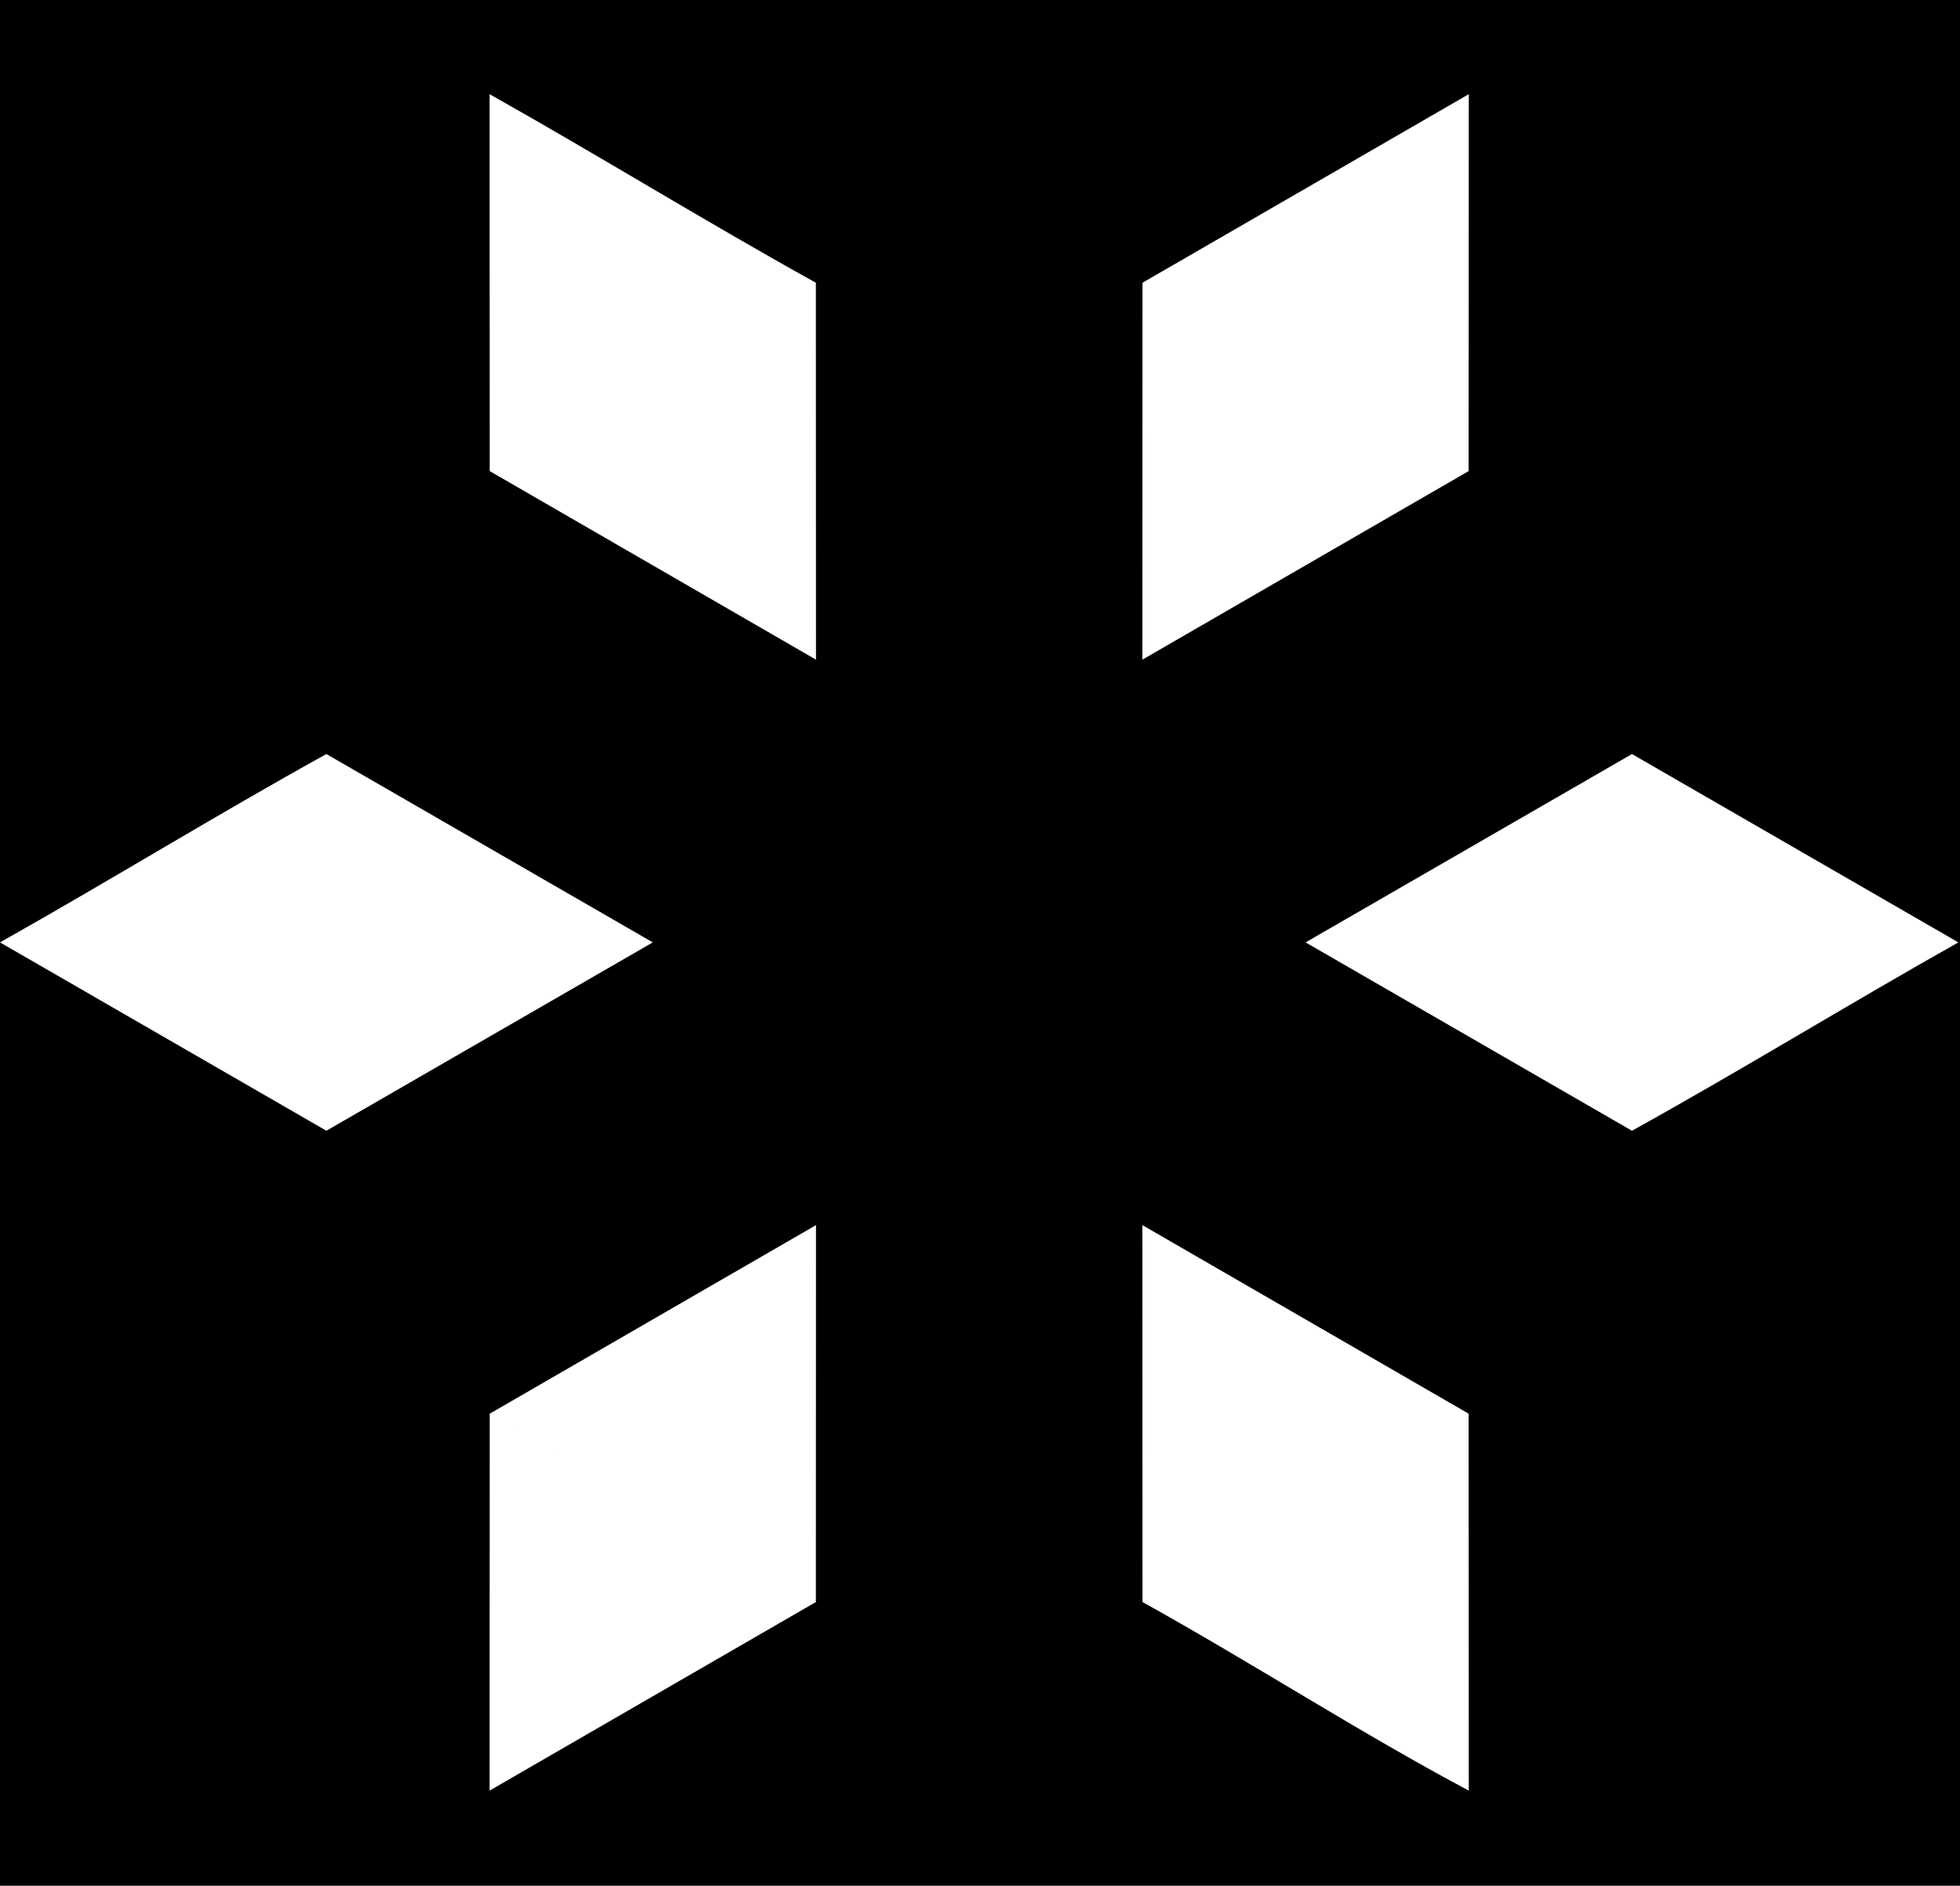
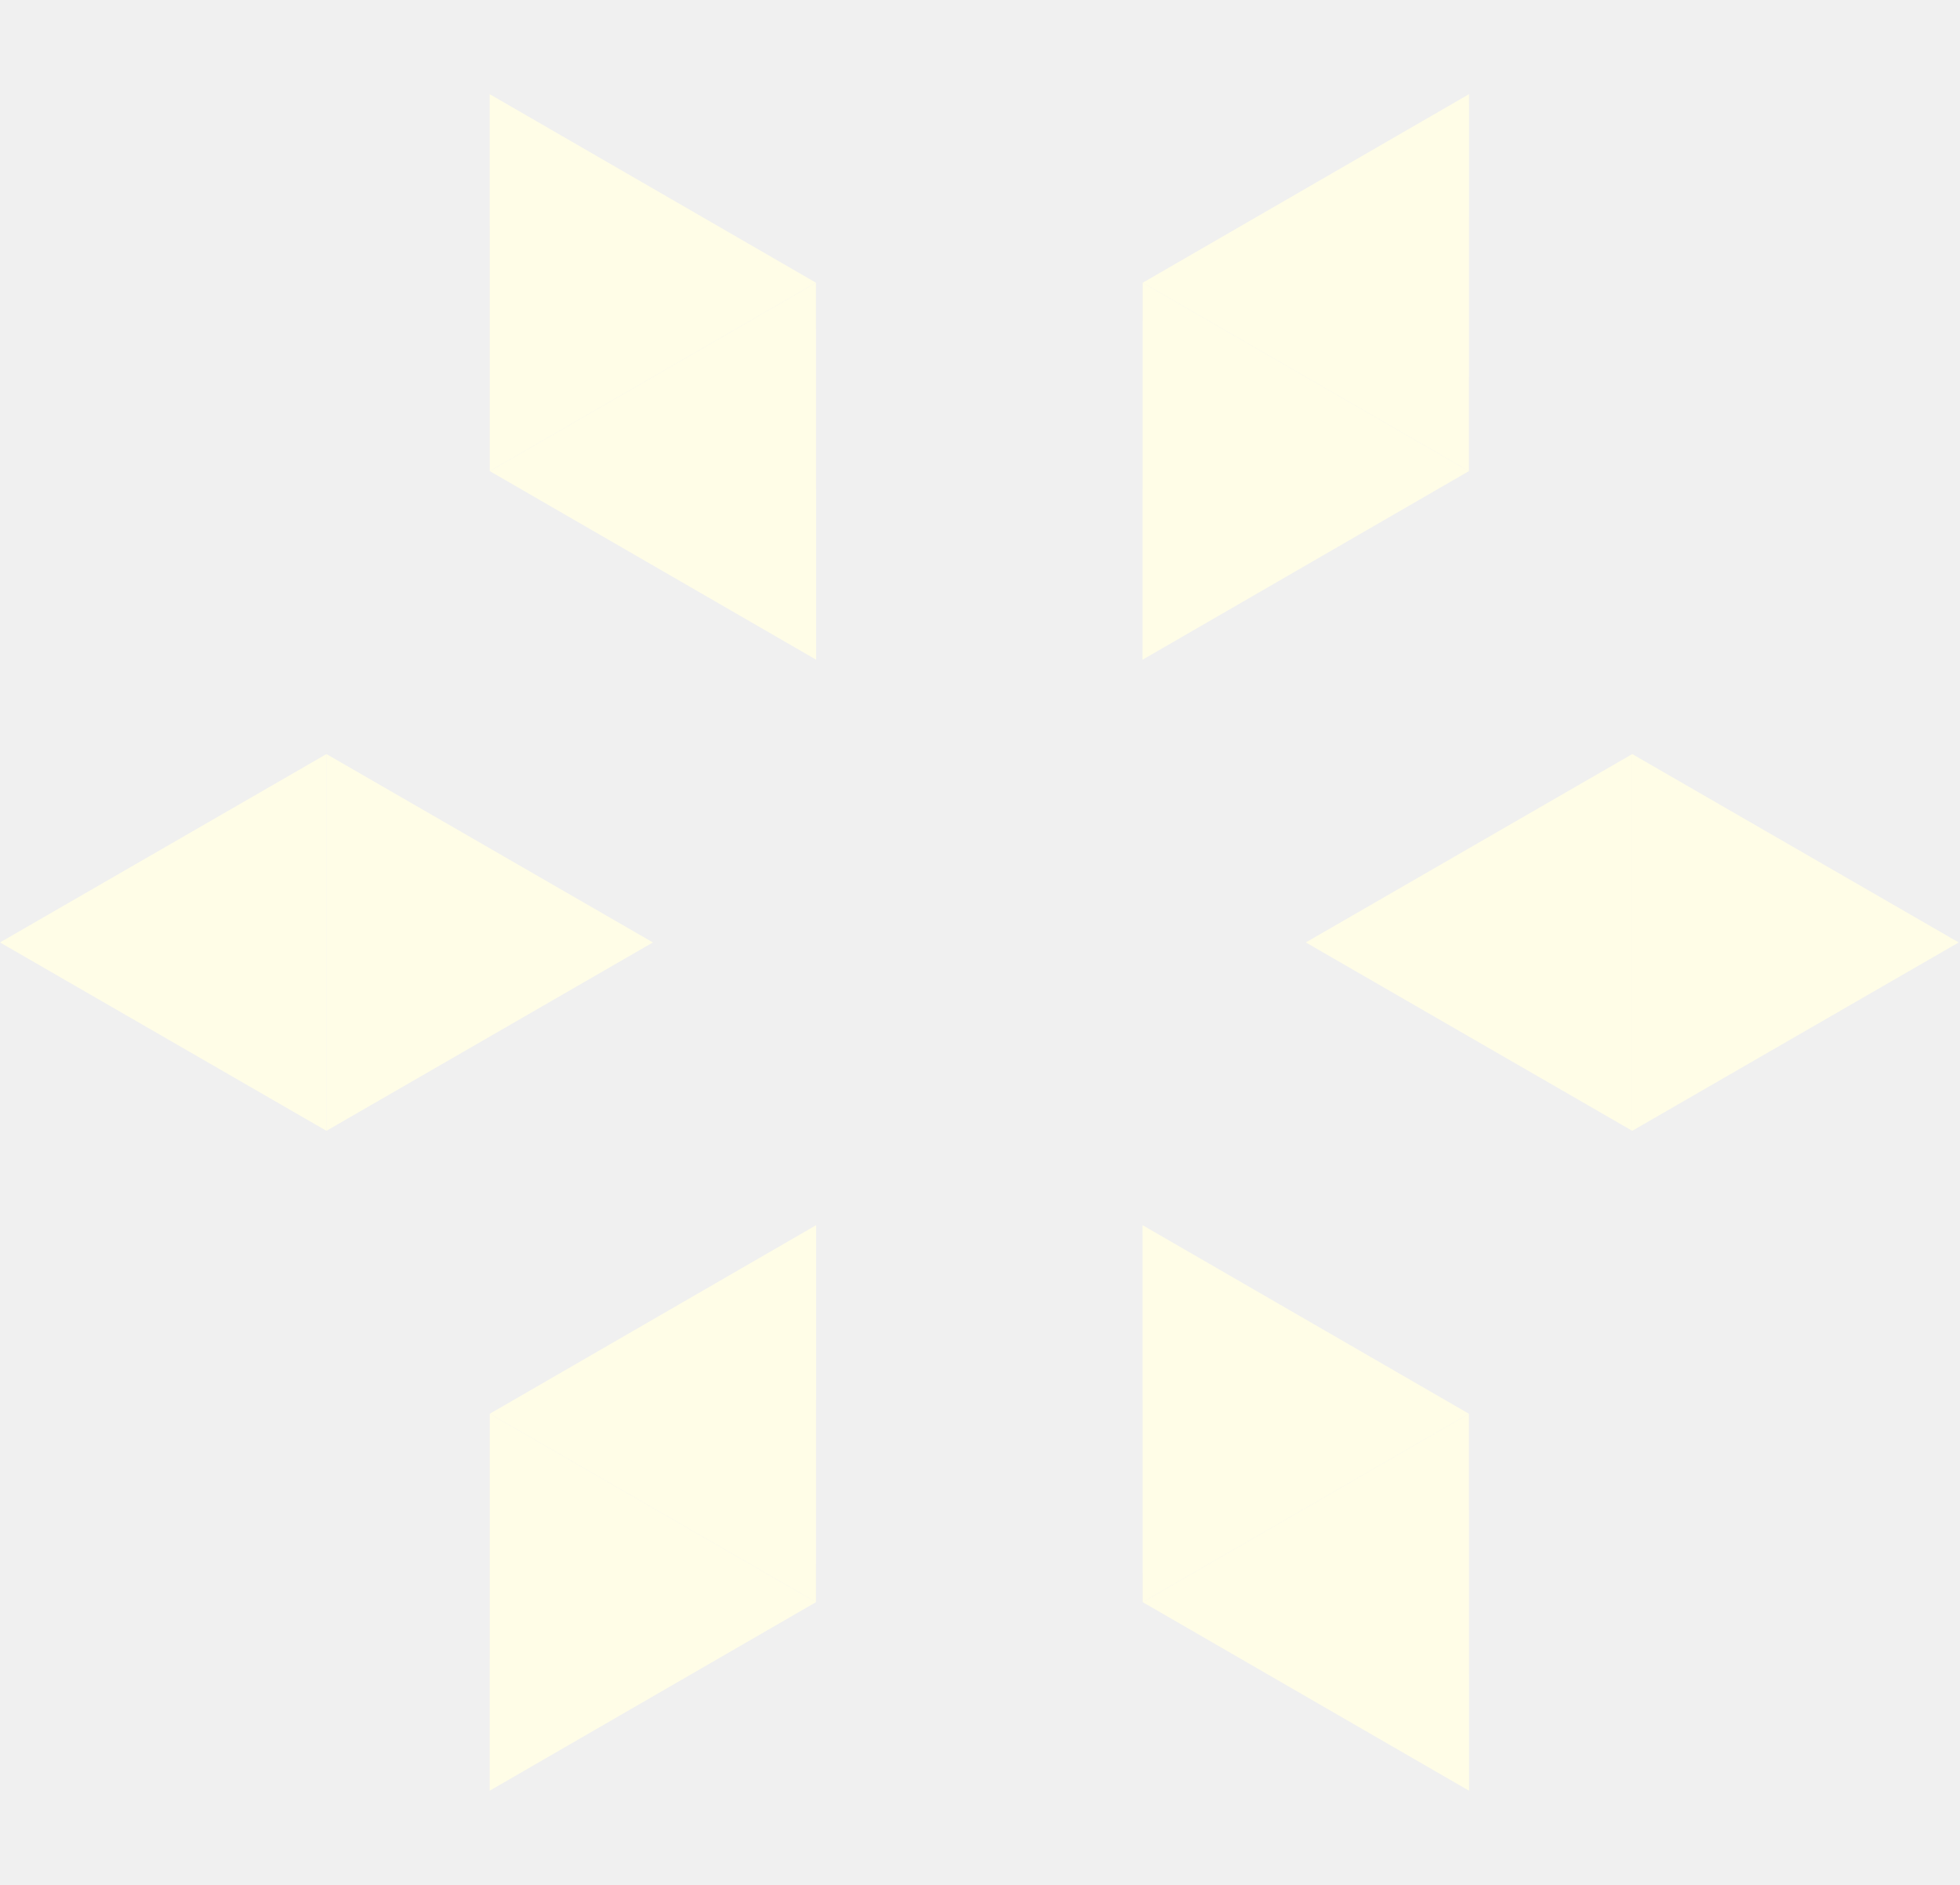
- <svg xmlns="http://www.w3.org/2000/svg" width="577" height="555" viewBox="0 0 577 555" preserveAspectRatio="xMidYMid meet">
-   <rect width="577" height="555" fill="black" />
-   <g fill="white">
-     <path d="M336.339 83.213L432.354 138.648C432.37 95.648 432.38 70.717 432.39 27.717L336.339 83.213ZM336.339 83.213L432.354 138.648L336.303 194.144L336.339 83.213Z" />
-     <path d="M480.433 221.923L480.433 332.792C512.433 315.075 544.52 295.358 576.52 277.358L480.433 221.923ZM480.433 221.923L480.433 332.792L384.346 277.358L480.433 221.923Z" />
-     <path d="M432.354 416.067L336.339 471.502C368.365 489.25 400.39 509.998 432.39 526.998L432.354 416.067ZM432.354 416.067L336.339 471.502L336.303 360.571L432.354 416.067Z" />
-     <path d="M240.181 471.502L144.165 416.067C144.155 459.533 144.14 483.998 144.13 526.998L240.181 471.502ZM240.181 471.502L144.166 416.067L240.217 360.571L240.181 471.502Z" />
-     <path d="M96.087 332.792L96.087 221.923C64.043 239.64 32.0 259.358 0 277.358L96.087 332.792ZM96.087 332.792L96.087 221.923L192.173 277.358L96.087 332.792Z" />
-     <path d="M144.165 138.648L240.181 83.213C208.155 65.465 176.13 45.717 144.13 27.717L144.165 138.648ZM144.165 138.648L240.181 83.213L240.216 194.144L144.165 138.648Z" />
-   </g>
+ <svg xmlns="http://www.w3.org/2000/svg" width="832" height="800" viewBox="0 0 832 800" fill="none">
+   <path d="M485.061 120.009L623.533 199.956L623.585 39.973L485.061 120.009Z" fill="#FFFDE7" />
+   <path d="M485.062 120.009L623.533 199.956L485.01 279.991L485.062 120.009Z" fill="#FFFDE7" />
+   <path d="M692.871 320.053L692.871 479.947L831.445 400L692.871 320.053Z" fill="#FFFDE7" />
+   <path d="M692.871 320.053L692.871 479.947L554.297 400L692.871 320.053Z" fill="#FFFDE7" />
+   <path d="M623.533 600.044L485.061 679.991L623.584 760.027L623.533 600.044Z" fill="#FFFDE7" />
+   <path d="M623.533 600.044L485.061 679.991L485.01 520.009L623.533 600.044Z" fill="#FFFDE7" />
+   <path d="M346.384 679.991L207.913 600.044L207.861 760.027L346.384 679.991Z" fill="#FFFDE7" />
+   <path d="M346.385 679.991L207.913 600.044L346.436 520.009L346.385 679.991Z" fill="#FFFDE7" />
+   <path d="M138.574 479.947L138.574 320.053L-6.21331e-07 400L138.574 479.947Z" fill="#FFFDE7" />
+   <path d="M138.574 479.947L138.574 320.053L277.148 400L138.574 479.947Z" fill="#FFFDE7" />
+   <path d="M207.913 199.956L346.384 120.009L207.861 39.973L207.913 199.956Z" fill="#FFFDE7" />
+   <path d="M207.913 199.956L346.384 120.009L346.436 279.991L207.913 199.956Z" fill="#FFFDE7" />
</svg>
